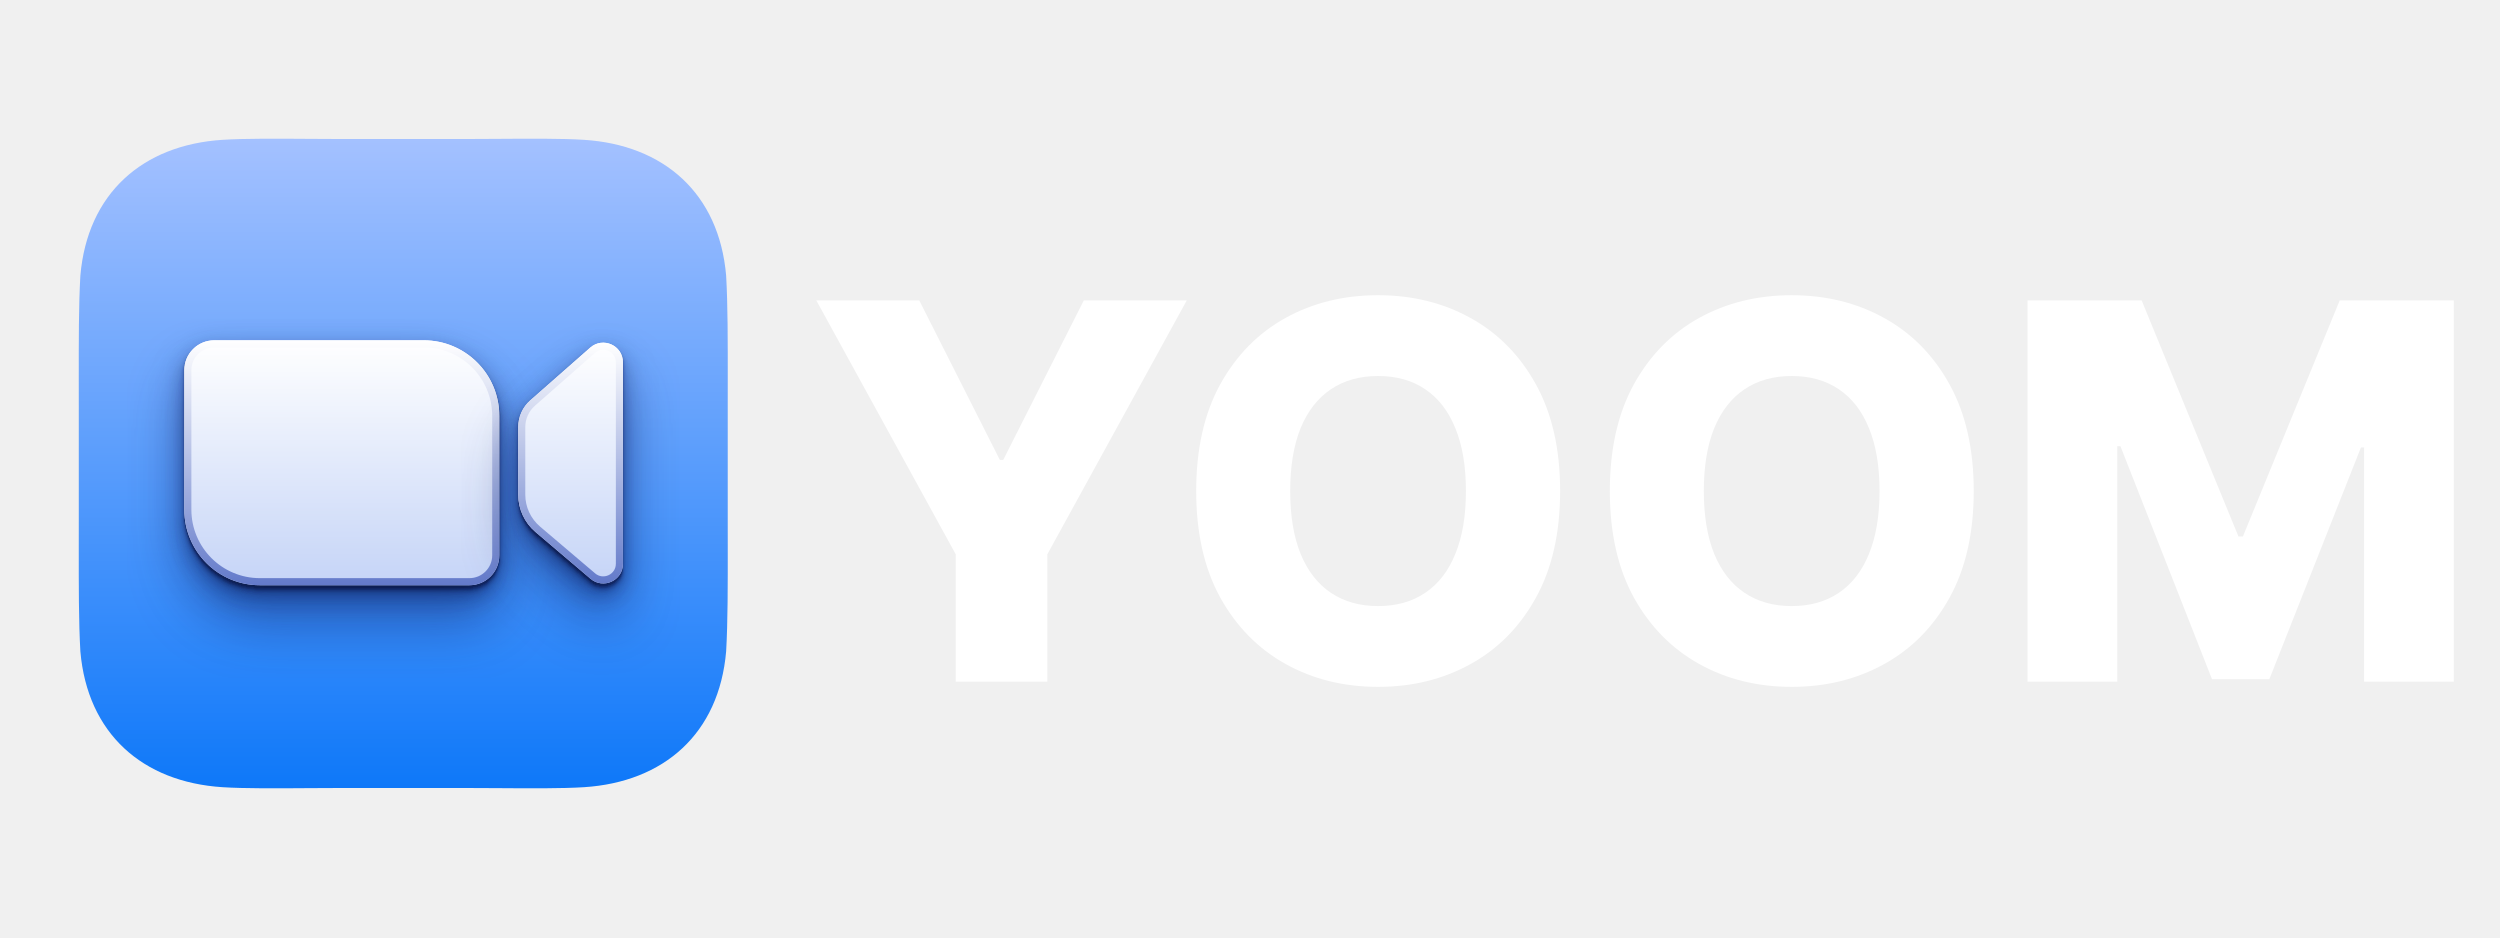
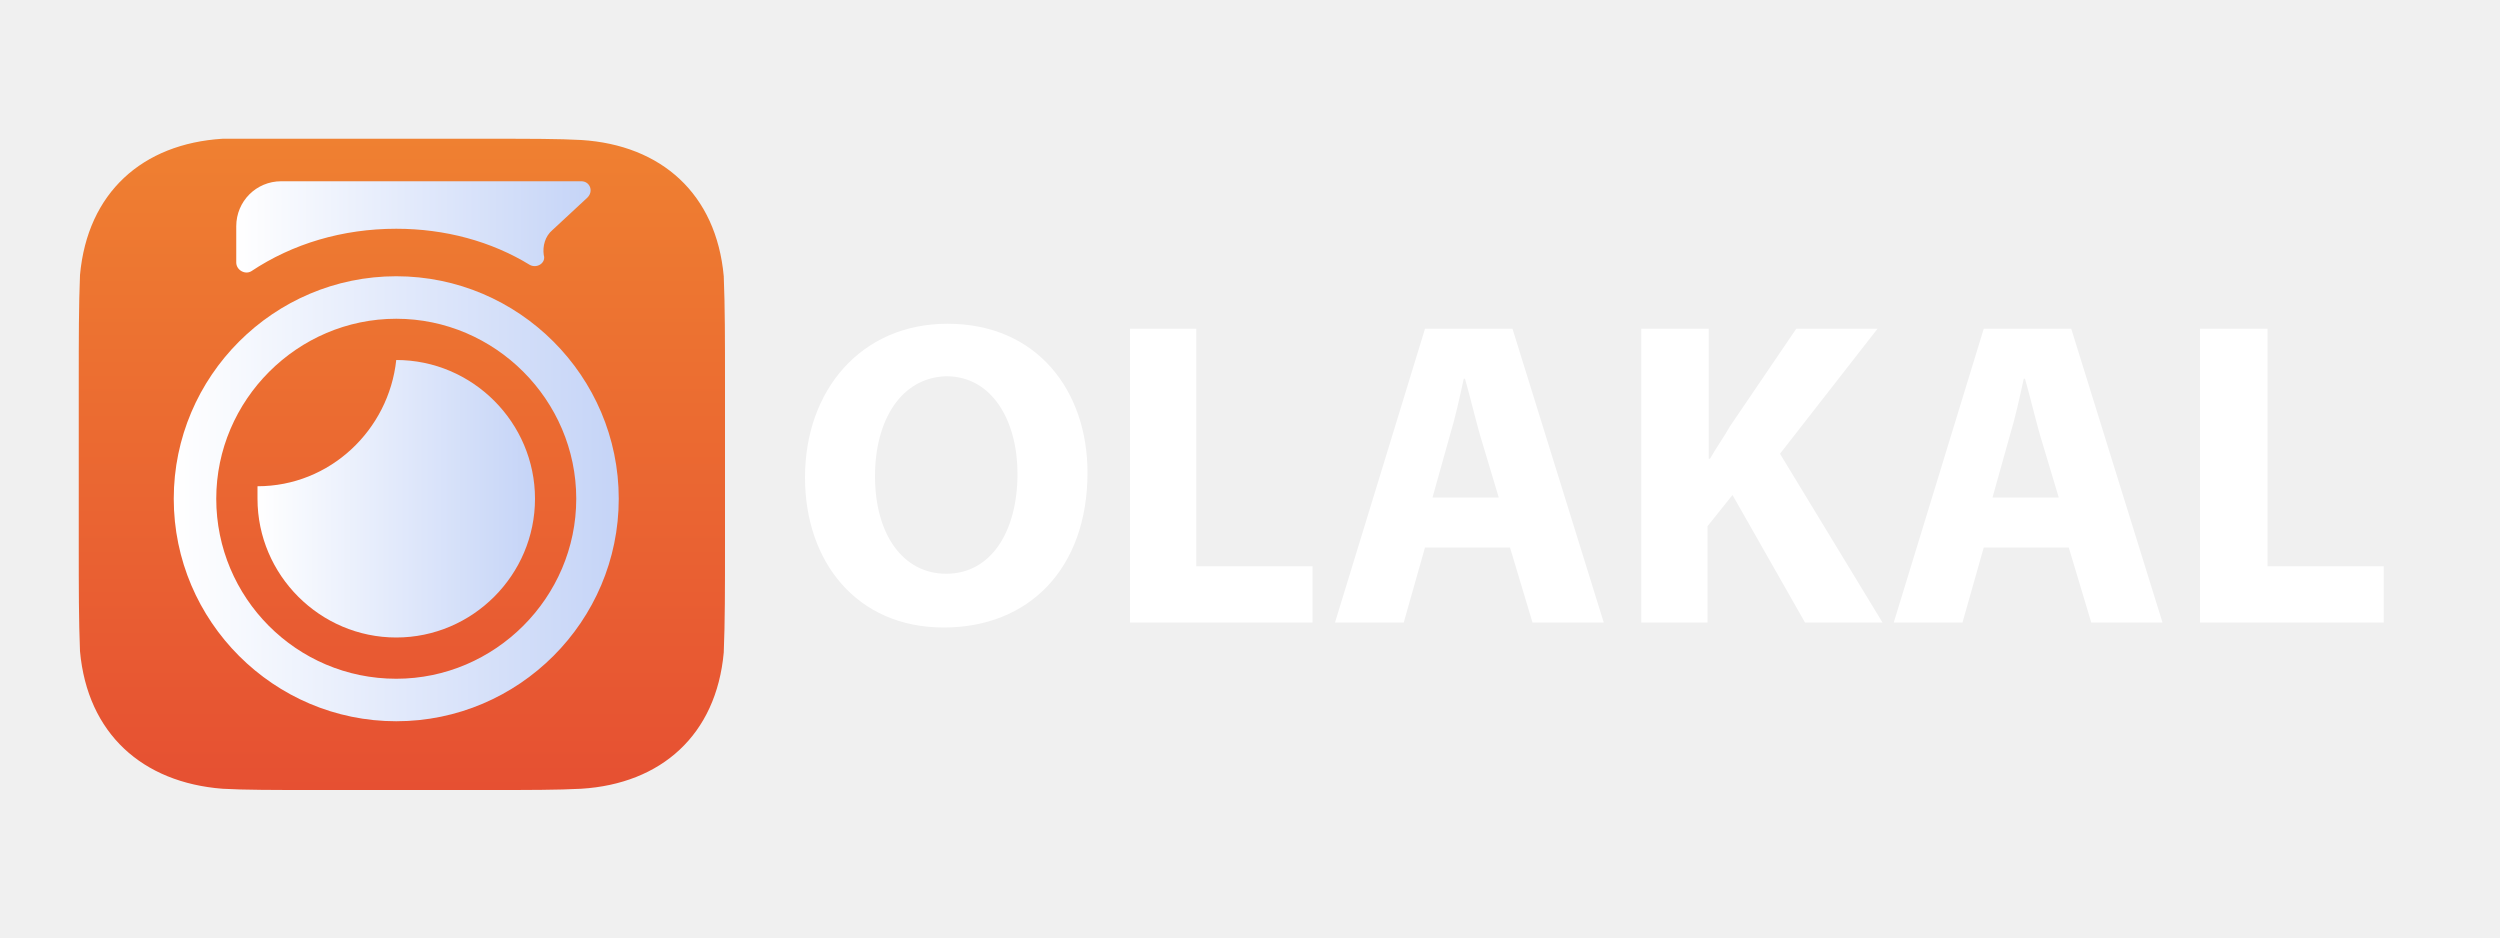
- <svg xmlns="http://www.w3.org/2000/svg" width="200" height="75" viewBox="0 0 159 52" fill="none">
-   <path d="M19.672 5.019C20.438 5.025 21.203 5.03 21.933 5.03H29.362C30.092 5.03 30.857 5.025 31.622 5.019C33.682 5.005 35.746 4.991 37.142 5.08C42.226 5.406 45.733 8.486 46.183 13.72C46.29 15.601 46.288 17.867 46.285 20.539V20.54C46.284 20.999 46.284 21.469 46.284 21.952V29.381C46.284 29.864 46.284 30.334 46.285 30.793C46.288 33.465 46.29 35.731 46.183 37.612C45.733 42.847 42.226 45.927 37.142 46.253C35.746 46.342 33.682 46.328 31.622 46.313C30.857 46.308 30.092 46.303 29.362 46.303H21.933C21.203 46.303 20.438 46.308 19.672 46.313C17.612 46.328 15.549 46.342 14.152 46.253C9.068 45.927 5.562 42.847 5.111 37.612C5.004 35.732 5.007 33.466 5.01 30.794V30.793C5.01 30.334 5.011 29.864 5.011 29.381V21.952C5.011 21.469 5.01 20.999 5.01 20.54V20.539C5.007 17.867 5.004 15.601 5.111 13.72C5.562 8.486 9.068 5.406 14.152 5.08C15.549 4.991 17.612 5.005 19.672 5.019Z" fill="url(#paint0_linear_2973_971)" />
-   <g filter="url(#filter0_dddddd_2973_971)">
-     <path d="M11.721 19.735C11.721 18.684 12.573 17.831 13.624 17.831H26.948C29.603 17.831 31.756 19.984 31.756 22.64V31.506C31.756 32.557 30.904 33.409 29.853 33.409H16.529C13.873 33.409 11.721 31.256 11.721 28.6V19.735Z" fill="url(#paint1_linear_2973_971)" />
-     <path d="M13.624 18.057H26.948C29.479 18.057 31.53 20.109 31.53 22.64V31.506C31.53 32.432 30.779 33.183 29.853 33.183H16.529C13.998 33.183 11.946 31.131 11.946 28.6V19.735C11.946 18.808 12.697 18.057 13.624 18.057Z" stroke="url(#paint2_linear_2973_971)" stroke-width="0.451" />
+ <svg xmlns="http://www.w3.org/2000/svg" version="1.1" id="Layer_1" x="0px" y="0px" viewBox="0 0 200 75" style="enable-background:new 0 0 200 75;" xml:space="preserve">
+   <style type="text/css">
+ 	.st0{fill:#FFFFFF;}
+ 	.st1{fill:url(#SVGID_1_);}
+ 	.st2{fill:url(#SVGID_00000045613328224147987910000007139399742989553080_);}
+ 	.st3{fill:url(#SVGID_00000183933083548943790540000008345110040771647374_);}
+ 	.st4{fill:url(#SVGID_00000070814052316980972610000001615117071362947226_);}
+ </style>
+   <g>
+     <path class="st0" d="M87,37.8c0,7.7-4.7,12.4-11.5,12.4c-7,0-11.1-5.3-11.1-12c0-7,4.5-12.3,11.4-12.3C83,25.9,87,31.3,87,37.8z    M70,38.1c0,4.6,2.2,7.8,5.7,7.8c3.6,0,5.7-3.4,5.7-8c0-4.2-2-7.8-5.7-7.8C72.1,30.2,70,33.6,70,38.1z" />
+     <path class="st0" d="M90.4,26.3h5.3v19h9.3v4.5H90.4V26.3z" />
+     <path class="st0" d="M114,43.8l-1.7,6h-5.5l7.2-23.5h7l7.3,23.5h-5.7l-1.8-6H114z M119.9,39.8l-1.5-5c-0.4-1.4-0.8-3.1-1.2-4.5   h-0.1c-0.3,1.4-0.7,3.2-1.1,4.5l-1.4,5H119.9z" />
+     <path class="st0" d="M131.4,26.3h5.3v10.4h0.1c0.5-0.9,1.1-1.7,1.6-2.6l5.3-7.8h6.5l-7.8,10l8.2,13.5h-6.2l-5.8-10.2l-2,2.5v7.7   h-5.3V26.3z" />
+     <path class="st0" d="M158.7,43.8l-1.7,6h-5.5l7.2-23.5h7l7.3,23.5h-5.7l-1.8-6H158.7z M164.7,39.8l-1.5-5c-0.4-1.4-0.8-3.1-1.2-4.5   h-0.1c-0.3,1.4-0.7,3.2-1.1,4.5l-1.4,5H164.7z" />
+     <path class="st0" d="M176.1,26.3h5.3v19h9.3v4.5h-14.7V26.3z" />
  </g>
-   <g filter="url(#filter1_dddddd_2973_971)">
-     <path d="M32.958 23.346C32.958 22.699 33.237 22.082 33.723 21.654L37.54 18.296C38.349 17.584 39.62 18.159 39.62 19.236V32.042C39.62 33.109 38.37 33.687 37.557 32.996L34.053 30.019C33.358 29.429 32.958 28.564 32.958 27.653V23.346Z" fill="url(#paint3_linear_2973_971)" />
-     <path d="M33.872 21.823L37.689 18.465C38.353 17.882 39.394 18.353 39.394 19.236V32.042C39.394 32.917 38.37 33.391 37.703 32.825L34.199 29.848C33.555 29.3 33.183 28.498 33.183 27.653V23.346C33.183 22.763 33.434 22.209 33.872 21.823Z" stroke="url(#paint4_linear_2973_971)" stroke-width="0.451" />
+   <linearGradient id="SVGID_1_" gradientUnits="userSpaceOnUse" x1="32.251" y1="64.885" x2="32.251" y2="12.935" gradientTransform="matrix(1 0 0 -1 0 76)">
+     <stop offset="0" style="stop-color:#EF8031" />
+     <stop offset="1" style="stop-color:#E65032" />
+   </linearGradient>
+   <path class="st1" d="M24.7,11.1c1,0,1.9,0,2.8,0h9.3c0.9,0,1.9,0,2.8,0c2.6,0,5.2,0,6.9,0.1c6.4,0.4,10.8,4.3,11.4,10.9  c0.1,2.4,0.1,5.2,0.1,8.6v0c0,0.6,0,1.2,0,1.8v9.3c0,0.6,0,1.2,0,1.8c0,3.4,0,6.2-0.1,8.6c-0.6,6.6-5,10.5-11.4,10.9  c-1.8,0.1-4.4,0.1-6.9,0.1c-1,0-1.9,0-2.8,0h-9.3c-0.9,0-1.9,0-2.8,0c-2.6,0-5.2,0-6.9-0.1C11.4,62.6,7,58.7,6.4,52.1  c-0.1-2.4-0.1-5.2-0.1-8.6v0c0-0.6,0-1.2,0-1.8v-9.3c0-0.6,0-1.2,0-1.8v0c0-3.4,0-6.2,0.1-8.6c0.6-6.6,5-10.5,11.4-10.9  C19.6,11.1,22.1,11.1,24.7,11.1z" />
+   <g>
+     <linearGradient id="SVGID_00000180368152073098925920000010768025128225843358_" gradientUnits="userSpaceOnUse" x1="13.889" y1="39.864" x2="49.415" y2="39.864">
+       <stop offset="0" style="stop-color:#FFFFFF" />
+       <stop offset="1" style="stop-color:#C5D4F7" />
+     </linearGradient>
+     <path style="fill:url(#SVGID_00000180368152073098925920000010768025128225843358_);" d="M31.7,22.1c-9.8,0-17.8,8-17.8,17.8   s8,17.8,17.8,17.8s17.8-8,17.8-17.8S41.5,22.1,31.7,22.1z M31.7,54.3c-8,0-14.4-6.5-14.4-14.4s6.5-14.4,14.4-14.4   s14.4,6.5,14.4,14.4S39.6,54.3,31.7,54.3z" />
+     <linearGradient id="SVGID_00000035514317199066044070000003556917547399749530_" gradientUnits="userSpaceOnUse" x1="20.543" y1="39.864" x2="42.761" y2="39.864">
+       <stop offset="0" style="stop-color:#FFFFFF" />
+       <stop offset="1" style="stop-color:#C5D4F7" />
+     </linearGradient>
+     <path style="fill:url(#SVGID_00000035514317199066044070000003556917547399749530_);" d="M31.7,28.8C31.6,28.8,31.6,28.8,31.7,28.8   c-0.6,5.6-5.3,10.1-11.1,10.1c0,0.3,0,0.7,0,1c0,6.1,5,11.1,11.1,11.1s11.1-5,11.1-11.1S37.8,28.8,31.7,28.8z" />
+     <linearGradient id="SVGID_00000113330882899230652460000001310196846260459692_" gradientUnits="userSpaceOnUse" x1="18.888" y1="18.07" x2="47.277" y2="18.07">
+       <stop offset="0" style="stop-color:#FFFFFF" />
+       <stop offset="1" style="stop-color:#C5D4F7" />
+     </linearGradient>
+     <path style="fill:url(#SVGID_00000113330882899230652460000001310196846260459692_);" d="M31.7,18.3c3.9,0,7.6,1,10.7,2.9   c0.6,0.3,1.3-0.2,1.1-0.8v0c-0.1-0.7,0.1-1.5,0.7-2l2.8-2.6c0.5-0.5,0.2-1.3-0.5-1.3h-24c-2,0-3.6,1.6-3.6,3.6V21   c0,0.6,0.7,1,1.2,0.7C23.4,19.5,27.4,18.3,31.7,18.3z" />
  </g>
-   <path d="M51.918 15.294H58.465L63.591 25.44H63.804L68.93 15.294H75.478L66.61 31.442V39.54H60.785V31.442L51.918 15.294ZM99.224 27.417C99.224 30.085 98.711 32.346 97.684 34.201C96.659 36.056 95.269 37.465 93.517 38.427C91.773 39.39 89.816 39.872 87.645 39.872C85.467 39.872 83.505 39.386 81.761 38.416C80.017 37.445 78.632 36.036 77.606 34.189C76.587 32.334 76.078 30.077 76.078 27.417C76.078 24.749 76.587 22.488 77.606 20.633C78.632 18.779 80.017 17.37 81.761 16.407C83.505 15.444 85.467 14.963 87.645 14.963C89.816 14.963 91.773 15.444 93.517 16.407C95.269 17.37 96.659 18.779 97.684 20.633C98.711 22.488 99.224 24.749 99.224 27.417ZM93.233 27.417C93.233 25.839 93.008 24.505 92.558 23.416C92.116 22.326 91.477 21.502 90.64 20.941C89.812 20.381 88.813 20.101 87.645 20.101C86.485 20.101 85.486 20.381 84.65 20.941C83.813 21.502 83.17 22.326 82.72 23.416C82.278 24.505 82.057 25.839 82.057 27.417C82.057 28.996 82.278 30.329 82.72 31.419C83.17 32.508 83.813 33.333 84.65 33.893C85.486 34.453 86.485 34.734 87.645 34.734C88.813 34.734 89.812 34.453 90.64 33.893C91.477 33.333 92.116 32.508 92.558 31.419C93.008 30.329 93.233 28.996 93.233 27.417ZM125.53 27.417C125.53 30.085 125.017 32.346 123.991 34.201C122.965 36.056 121.576 37.465 119.824 38.427C118.079 39.39 116.122 39.872 113.951 39.872C111.773 39.872 109.812 39.386 108.067 38.416C106.323 37.445 104.938 36.036 103.912 34.189C102.894 32.334 102.385 30.077 102.385 27.417C102.385 24.749 102.894 22.488 103.912 20.633C104.938 18.779 106.323 17.37 108.067 16.407C109.812 15.444 111.773 14.963 113.951 14.963C116.122 14.963 118.079 15.444 119.824 16.407C121.576 17.37 122.965 18.779 123.991 20.633C125.017 22.488 125.53 24.749 125.53 27.417ZM119.539 27.417C119.539 25.839 119.314 24.505 118.865 23.416C118.423 22.326 117.783 21.502 116.947 20.941C116.118 20.381 115.119 20.101 113.951 20.101C112.791 20.101 111.793 20.381 110.956 20.941C110.119 21.502 109.476 22.326 109.026 23.416C108.584 24.505 108.363 25.839 108.363 27.417C108.363 28.996 108.584 30.329 109.026 31.419C109.476 32.508 110.119 33.333 110.956 33.893C111.793 34.453 112.791 34.734 113.951 34.734C115.119 34.734 116.118 34.453 116.947 33.893C117.783 33.333 118.423 32.508 118.865 31.419C119.314 30.329 119.539 28.996 119.539 27.417ZM128.951 15.294H136.209L142.365 30.306H142.649L148.805 15.294H156.063V39.54H150.356V24.647H150.155L144.33 39.386H140.684L134.859 24.564H134.658V39.54H128.951V15.294Z" fill="white" />
-   <defs>
-     <filter id="filter0_dddddd_2973_971" x="8.114" y="16.479" width="27.248" height="22.79" filterUnits="userSpaceOnUse" color-interpolation-filters="sRGB">
-       <feFlood flood-opacity="0" result="BackgroundImageFix" />
-       <feColorMatrix in="SourceAlpha" type="matrix" values="0 0 0 0 0 0 0 0 0 0 0 0 0 0 0 0 0 0 127 0" result="hardAlpha" />
-       <feOffset dy="0.124" />
-       <feGaussianBlur stdDeviation="0.046" />
-       <feColorMatrix type="matrix" values="0 0 0 0 0.051 0 0 0 0 0.122 0 0 0 0 0.396 0 0 0 0.19 0" />
-       <feBlend mode="multiply" in2="BackgroundImageFix" result="effect1_dropShadow_2973_971" />
-       <feColorMatrix in="SourceAlpha" type="matrix" values="0 0 0 0 0 0 0 0 0 0 0 0 0 0 0 0 0 0 127 0" result="hardAlpha" />
-       <feOffset dy="0.243" />
-       <feGaussianBlur stdDeviation="0.101" />
-       <feColorMatrix type="matrix" values="0 0 0 0 0.051 0 0 0 0 0.122 0 0 0 0 0.396 0 0 0 0.369 0" />
-       <feBlend mode="multiply" in2="effect1_dropShadow_2973_971" result="effect2_dropShadow_2973_971" />
-       <feColorMatrix in="SourceAlpha" type="matrix" values="0 0 0 0 0 0 0 0 0 0 0 0 0 0 0 0 0 0 127 0" result="hardAlpha" />
-       <feOffset dy="0.373" />
-       <feGaussianBlur stdDeviation="0.174" />
-       <feColorMatrix type="matrix" values="0 0 0 0 0.051 0 0 0 0 0.122 0 0 0 0 0.396 0 0 0 0.3 0" />
-       <feBlend mode="multiply" in2="effect2_dropShadow_2973_971" result="effect3_dropShadow_2973_971" />
-       <feColorMatrix in="SourceAlpha" type="matrix" values="0 0 0 0 0 0 0 0 0 0 0 0 0 0 0 0 0 0 127 0" result="hardAlpha" />
-       <feOffset dy="0.548" />
-       <feGaussianBlur stdDeviation="0.551" />
-       <feColorMatrix type="matrix" values="0 0 0 0 0.051 0 0 0 0 0.122 0 0 0 0 0.396 0 0 0 0.3 0" />
-       <feBlend mode="multiply" in2="effect3_dropShadow_2973_971" result="effect4_dropShadow_2973_971" />
-       <feColorMatrix in="SourceAlpha" type="matrix" values="0 0 0 0 0 0 0 0 0 0 0 0 0 0 0 0 0 0 127 0" result="hardAlpha" />
-       <feOffset dy="0.852" />
-       <feGaussianBlur stdDeviation="1.025" />
-       <feColorMatrix type="matrix" values="0 0 0 0 0.051 0 0 0 0 0.122 0 0 0 0 0.396 0 0 0 0.29 0" />
-       <feBlend mode="overlay" in2="effect4_dropShadow_2973_971" result="effect5_dropShadow_2973_971" />
-       <feColorMatrix in="SourceAlpha" type="matrix" values="0 0 0 0 0 0 0 0 0 0 0 0 0 0 0 0 0 0 127 0" result="hardAlpha" />
-       <feOffset dy="2.254" />
-       <feGaussianBlur stdDeviation="1.803" />
-       <feColorMatrix type="matrix" values="0 0 0 0 0.051 0 0 0 0 0.122 0 0 0 0 0.396 0 0 0 0.45 0" />
-       <feBlend mode="multiply" in2="effect5_dropShadow_2973_971" result="effect6_dropShadow_2973_971" />
-       <feBlend mode="normal" in="SourceGraphic" in2="effect6_dropShadow_2973_971" result="shape" />
-     </filter>
-     <filter id="filter1_dddddd_2973_971" x="29.352" y="16.629" width="13.874" height="22.528" filterUnits="userSpaceOnUse" color-interpolation-filters="sRGB">
-       <feFlood flood-opacity="0" result="BackgroundImageFix" />
-       <feColorMatrix in="SourceAlpha" type="matrix" values="0 0 0 0 0 0 0 0 0 0 0 0 0 0 0 0 0 0 127 0" result="hardAlpha" />
-       <feOffset dy="0.124" />
-       <feGaussianBlur stdDeviation="0.046" />
-       <feColorMatrix type="matrix" values="0 0 0 0 0.051 0 0 0 0 0.122 0 0 0 0 0.396 0 0 0 0.19 0" />
-       <feBlend mode="multiply" in2="BackgroundImageFix" result="effect1_dropShadow_2973_971" />
-       <feColorMatrix in="SourceAlpha" type="matrix" values="0 0 0 0 0 0 0 0 0 0 0 0 0 0 0 0 0 0 127 0" result="hardAlpha" />
-       <feOffset dy="0.243" />
-       <feGaussianBlur stdDeviation="0.101" />
-       <feColorMatrix type="matrix" values="0 0 0 0 0.051 0 0 0 0 0.122 0 0 0 0 0.396 0 0 0 0.369 0" />
-       <feBlend mode="multiply" in2="effect1_dropShadow_2973_971" result="effect2_dropShadow_2973_971" />
-       <feColorMatrix in="SourceAlpha" type="matrix" values="0 0 0 0 0 0 0 0 0 0 0 0 0 0 0 0 0 0 127 0" result="hardAlpha" />
-       <feOffset dy="0.373" />
-       <feGaussianBlur stdDeviation="0.174" />
-       <feColorMatrix type="matrix" values="0 0 0 0 0.051 0 0 0 0 0.122 0 0 0 0 0.396 0 0 0 0.3 0" />
-       <feBlend mode="multiply" in2="effect2_dropShadow_2973_971" result="effect3_dropShadow_2973_971" />
-       <feColorMatrix in="SourceAlpha" type="matrix" values="0 0 0 0 0 0 0 0 0 0 0 0 0 0 0 0 0 0 127 0" result="hardAlpha" />
-       <feOffset dy="0.548" />
-       <feGaussianBlur stdDeviation="0.551" />
-       <feColorMatrix type="matrix" values="0 0 0 0 0.051 0 0 0 0 0.122 0 0 0 0 0.396 0 0 0 0.3 0" />
-       <feBlend mode="multiply" in2="effect3_dropShadow_2973_971" result="effect4_dropShadow_2973_971" />
-       <feColorMatrix in="SourceAlpha" type="matrix" values="0 0 0 0 0 0 0 0 0 0 0 0 0 0 0 0 0 0 127 0" result="hardAlpha" />
-       <feOffset dy="0.852" />
-       <feGaussianBlur stdDeviation="1.025" />
-       <feColorMatrix type="matrix" values="0 0 0 0 0.051 0 0 0 0 0.122 0 0 0 0 0.396 0 0 0 0.29 0" />
-       <feBlend mode="overlay" in2="effect4_dropShadow_2973_971" result="effect5_dropShadow_2973_971" />
-       <feColorMatrix in="SourceAlpha" type="matrix" values="0 0 0 0 0 0 0 0 0 0 0 0 0 0 0 0 0 0 127 0" result="hardAlpha" />
-       <feOffset dy="2.254" />
-       <feGaussianBlur stdDeviation="1.803" />
-       <feColorMatrix type="matrix" values="0 0 0 0 0.051 0 0 0 0 0.122 0 0 0 0 0.396 0 0 0 0.45 0" />
-       <feBlend mode="multiply" in2="effect5_dropShadow_2973_971" result="effect6_dropShadow_2973_971" />
-       <feBlend mode="normal" in="SourceGraphic" in2="effect6_dropShadow_2973_971" result="shape" />
-     </filter>
-     <linearGradient id="paint0_linear_2973_971" x1="25.647" y1="5.009" x2="25.647" y2="46.324" gradientUnits="userSpaceOnUse">
-       <stop stop-color="#A4C1FF" />
-       <stop offset="1" stop-color="#0E78F9" />
-     </linearGradient>
-     <linearGradient id="paint1_linear_2973_971" x1="21.738" y1="17.831" x2="21.738" y2="33.409" gradientUnits="userSpaceOnUse">
-       <stop stop-color="white" />
-       <stop offset="1" stop-color="#C5D4F7" />
-     </linearGradient>
-     <linearGradient id="paint2_linear_2973_971" x1="21.738" y1="17.831" x2="21.738" y2="33.409" gradientUnits="userSpaceOnUse">
-       <stop stop-color="white" />
-       <stop offset="1" stop-color="#637ACA" />
-     </linearGradient>
-     <linearGradient id="paint3_linear_2973_971" x1="36.289" y1="17.982" x2="36.289" y2="33.297" gradientUnits="userSpaceOnUse">
-       <stop stop-color="white" />
-       <stop offset="1" stop-color="#C5D4F7" />
-     </linearGradient>
-     <linearGradient id="paint4_linear_2973_971" x1="36.289" y1="17.982" x2="36.289" y2="33.297" gradientUnits="userSpaceOnUse">
-       <stop stop-color="white" />
-       <stop offset="1" stop-color="#637ACA" />
-     </linearGradient>
-   </defs>
</svg>
